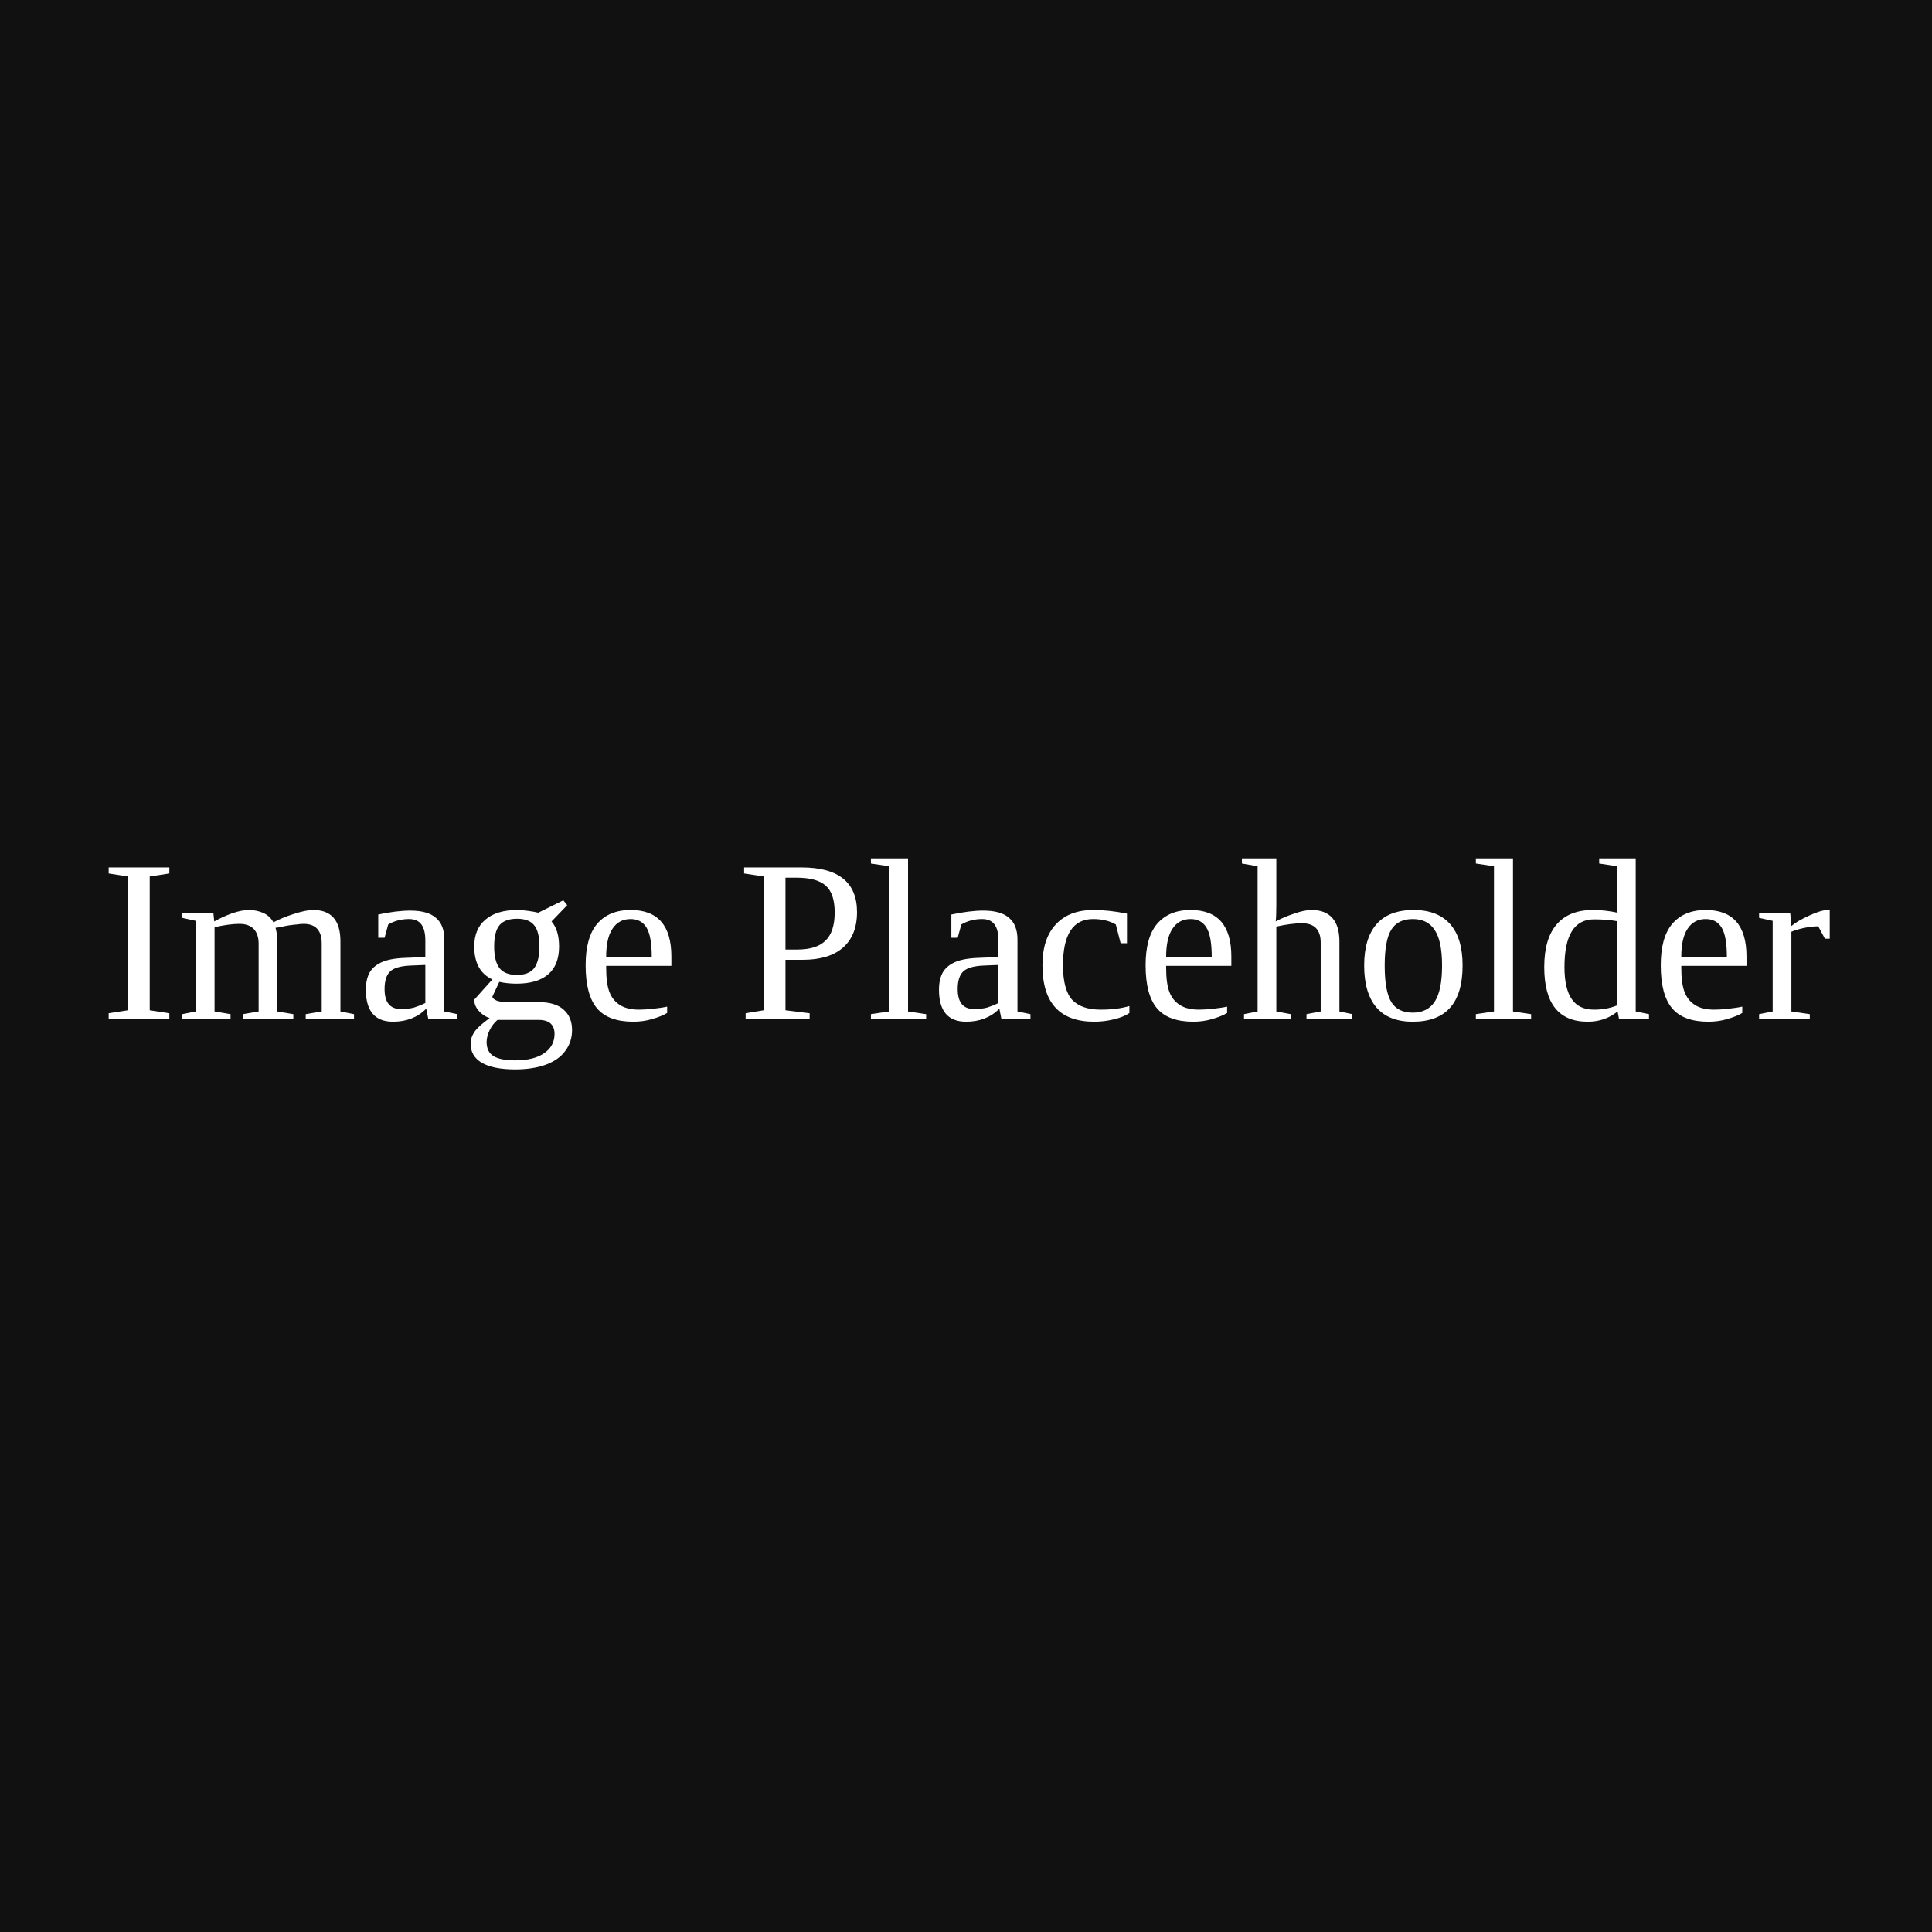
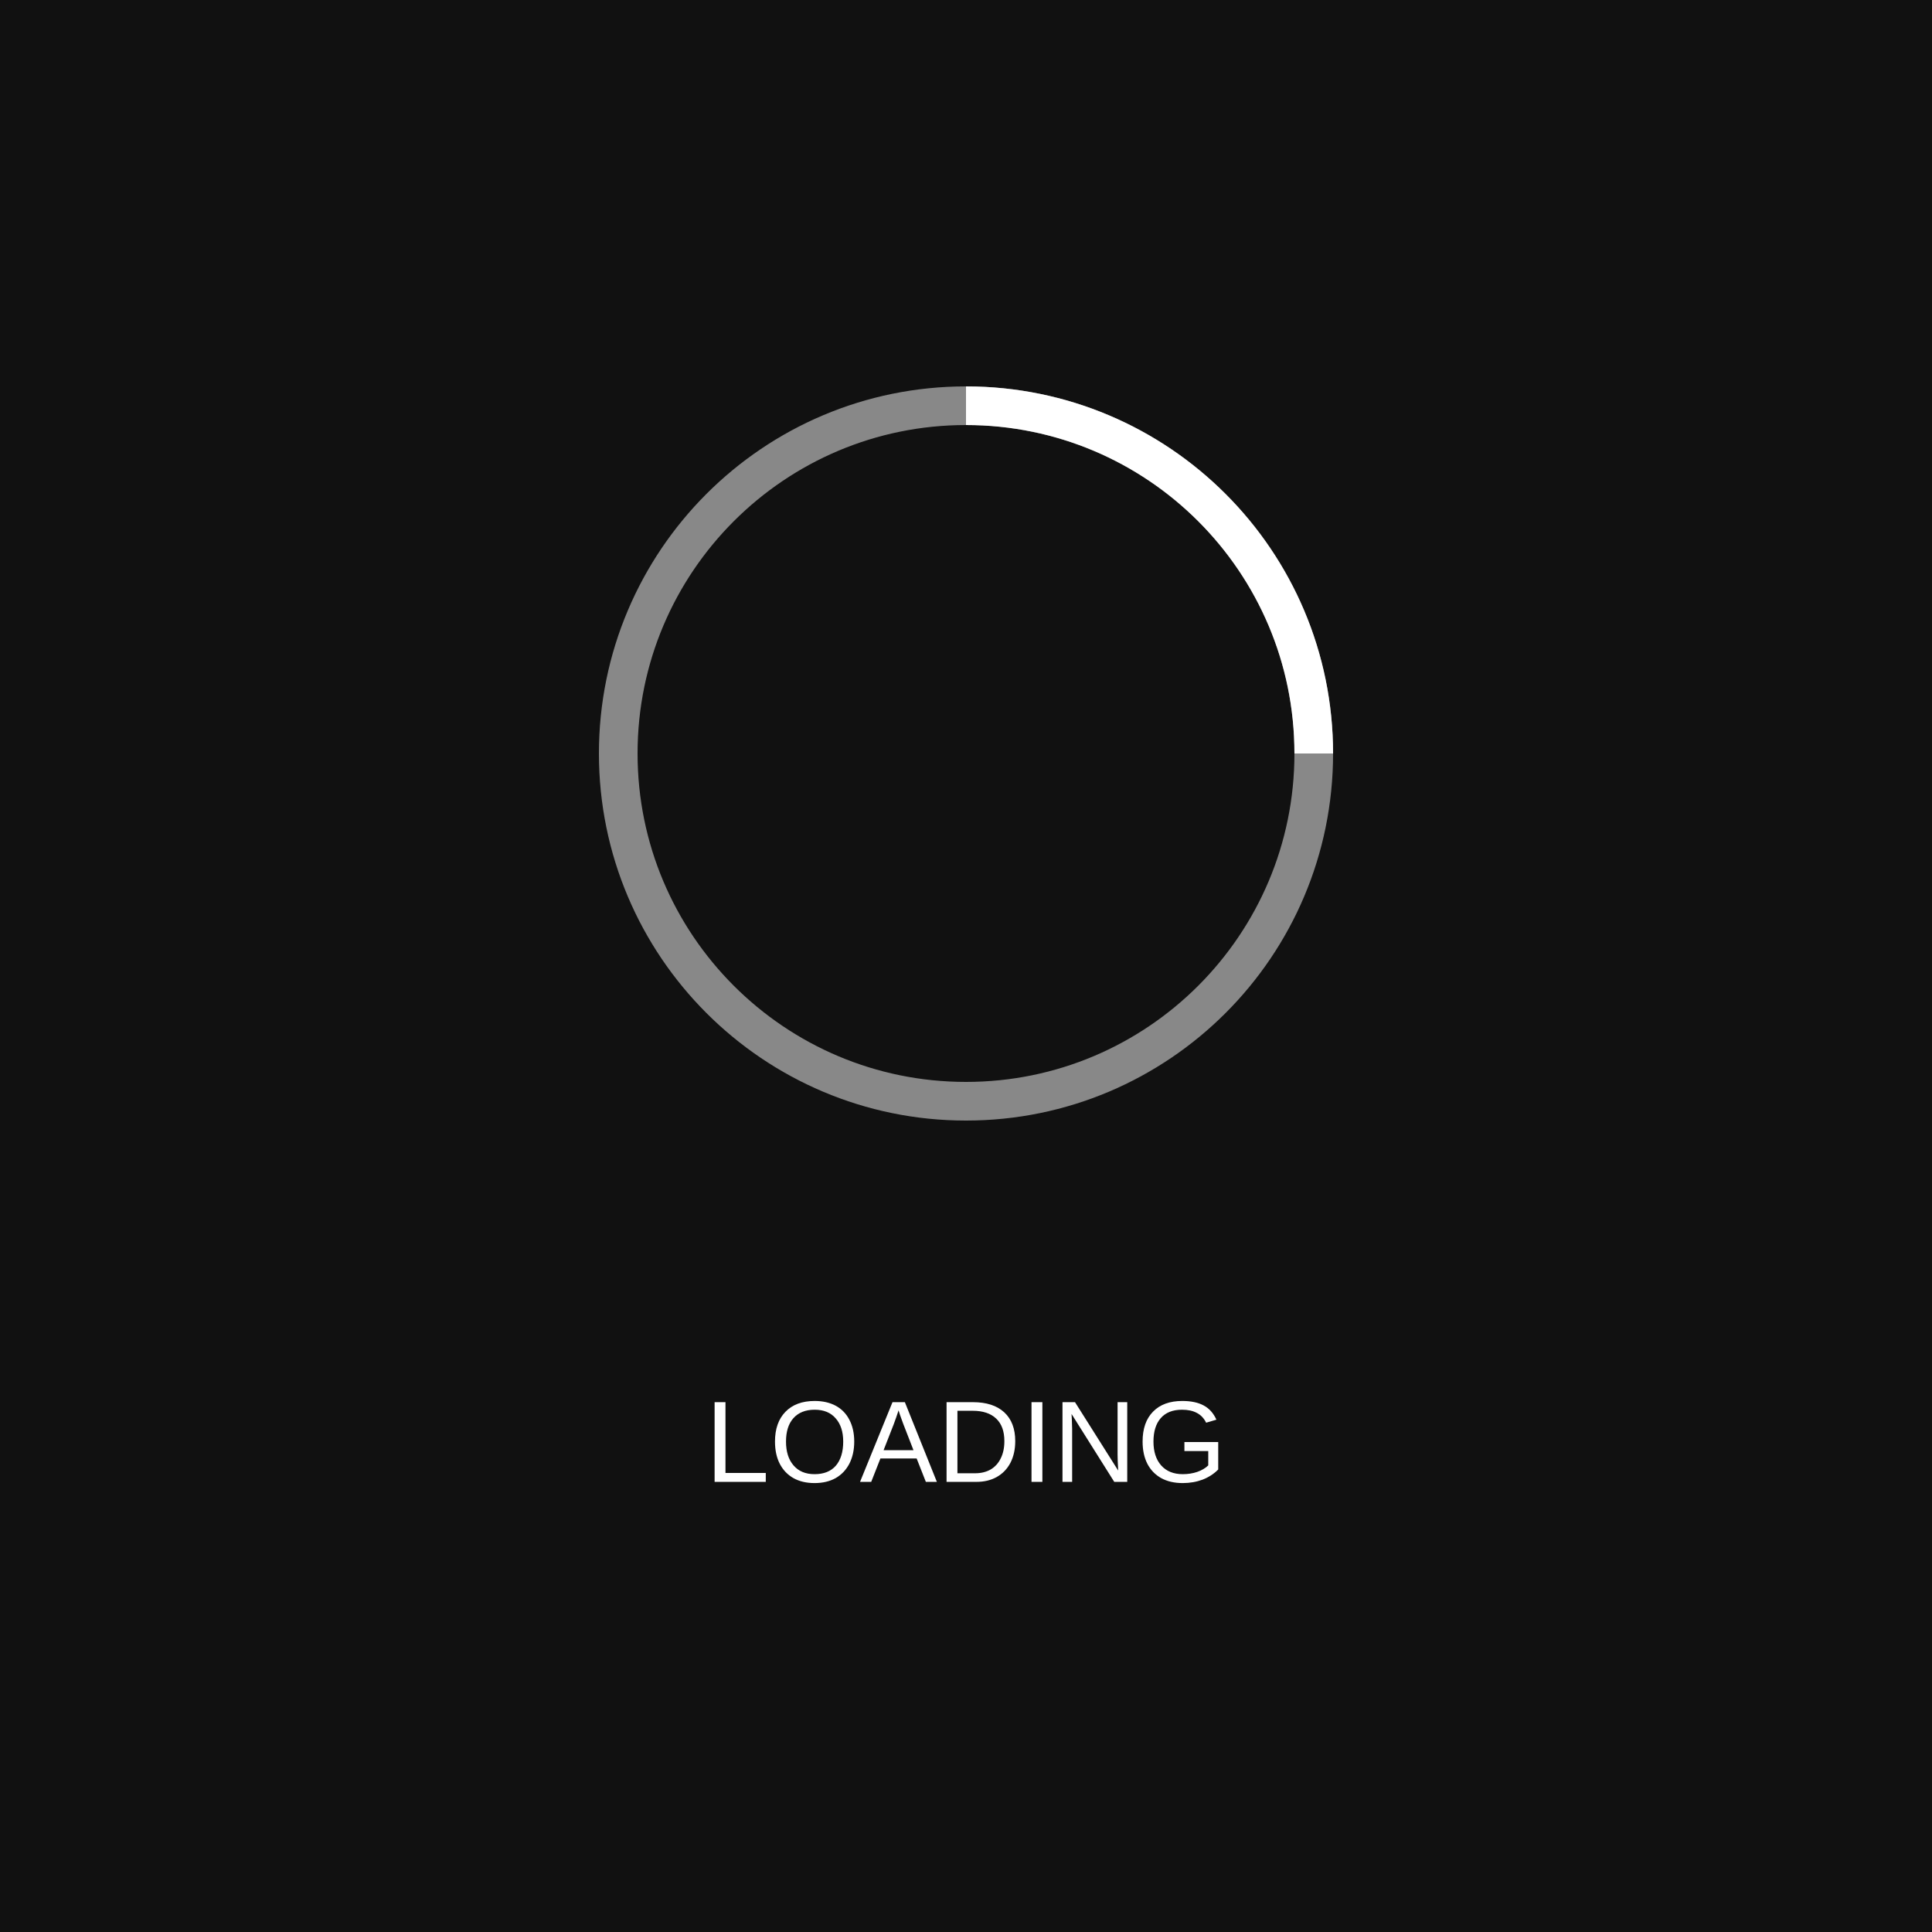
- <svg xmlns="http://www.w3.org/2000/svg" viewBox="0 0 100 100">
-   <rect width="100%" height="100%" fill="#111" />
-   <text x="50%" y="50%" dominant-baseline="middle" text-anchor="middle" font-size="12" fill="#fff">Image Placeholder</text>
+ <svg xmlns="http://www.w3.org/2000/svg" width="200" height="200" viewBox="0 0 200 200">
+   <rect x="0" y="0" width="100%" height="100%" fill="#111" />
+   <g fill="none" fill-rule="evenodd" transform="scale(2), translate(31, 20)" stroke="#fff">
+     <g transform="translate(1 1)" stroke-width="2">
+       <circle stroke-opacity=".5" cx="18" cy="18" r="18" />
+       <path d="M36 18c0-9.94-8.06-18-18-18">
+         <animateTransform attributeName="transform" type="rotate" from="0 18 18" to="360 18 18" dur="1s" repeatCount="indefinite" />
+       </path>
+     </g>
+   </g>
+   <text x="50%" y="75%" dominant-baseline="middle" font-family="Arial" font-weight="100" text-anchor="middle" font-size="12" fill="#fff">LOADING</text>
</svg>
